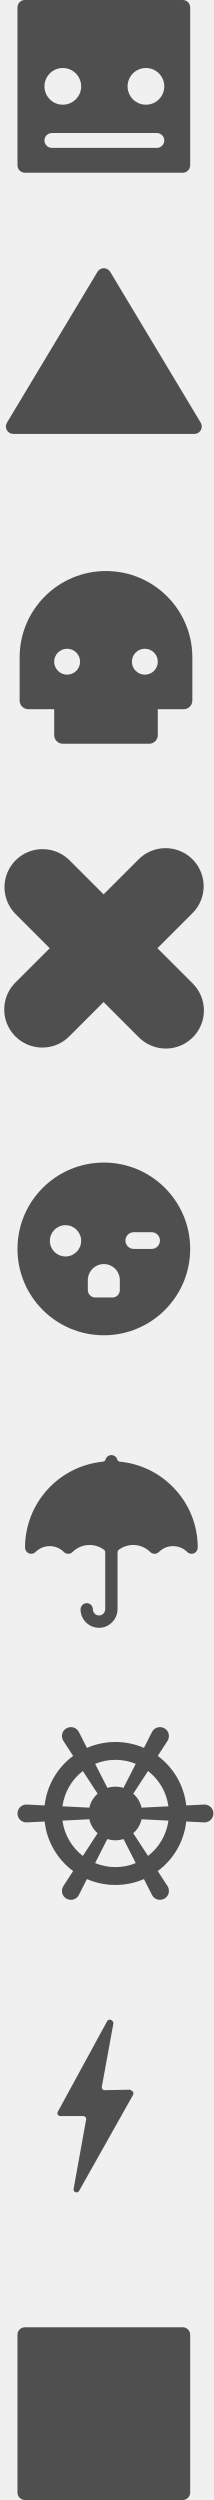
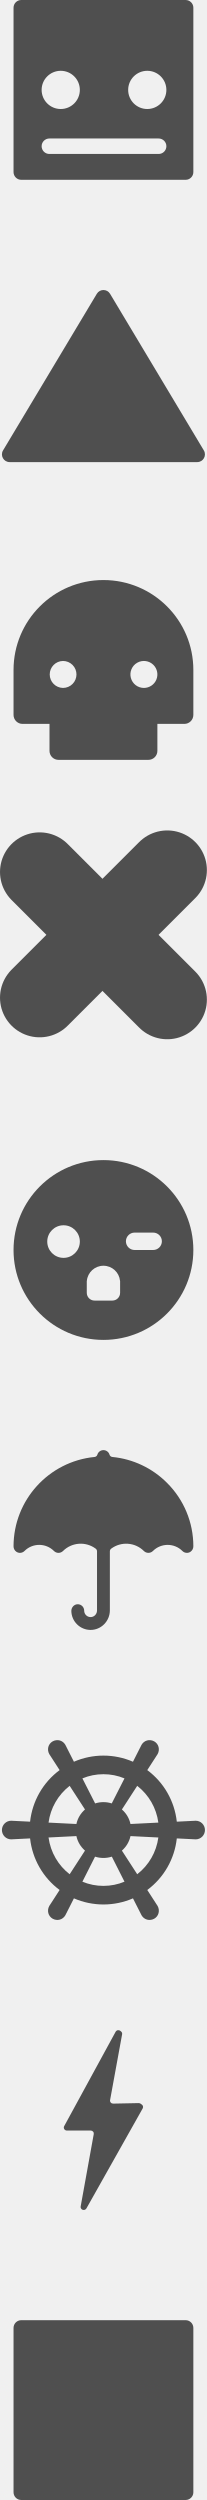
- <svg xmlns="http://www.w3.org/2000/svg" width="115" height="1346" viewBox="0 0 115 1346" fill="none">
-   <path d="M57.674 1088.22L31.096 1137.03C30.968 1137.26 30.905 1137.52 30.913 1137.79C30.921 1138.06 31 1138.31 31.142 1138.54C31.284 1138.77 31.484 1138.96 31.724 1139.09C31.963 1139.22 32.233 1139.29 32.508 1139.29H44.809C45.042 1139.29 45.272 1139.34 45.484 1139.43C45.695 1139.53 45.882 1139.67 46.032 1139.84C46.183 1140.01 46.292 1140.21 46.352 1140.43C46.413 1140.65 46.424 1140.88 46.384 1141.1L39.62 1178.56C39.571 1178.83 39.598 1179.11 39.698 1179.36C39.798 1179.62 39.967 1179.85 40.188 1180.02C40.408 1180.19 40.673 1180.31 40.954 1180.35C41.235 1180.39 41.522 1180.36 41.786 1180.26C42.133 1180.12 42.42 1179.87 42.598 1179.56L71.671 1127.83C71.858 1127.5 71.912 1127.11 71.825 1126.75C71.737 1126.38 71.513 1126.05 71.195 1125.84L70.556 1125.38C70.276 1125.19 69.941 1125.09 69.598 1125.09L56.416 1125.36C56.18 1125.36 55.947 1125.31 55.733 1125.22C55.518 1125.13 55.328 1124.99 55.175 1124.81C55.023 1124.64 54.911 1124.44 54.85 1124.22C54.788 1124 54.777 1123.77 54.818 1123.54L61.032 1089.51C61.081 1089.25 61.058 1088.98 60.967 1088.72C60.876 1088.47 60.719 1088.25 60.511 1088.07L60.157 1087.77C59.974 1087.61 59.757 1087.5 59.522 1087.43C59.287 1087.37 59.04 1087.36 58.8 1087.4C58.561 1087.45 58.335 1087.54 58.14 1087.69C57.944 1087.83 57.785 1088.01 57.674 1088.22V1088.22Z" fill="#4F4F4F" />
-   <rect x="9.409" y="1253.01" width="92.988" height="92.988" rx="4" fill="#4F4F4F" />
-   <path d="M52.473 146.361C54.027 143.771 57.779 143.771 59.333 146.361L108.061 227.574C109.661 230.24 107.74 233.632 104.631 233.632H7.175C4.066 233.632 2.145 230.24 3.745 227.574L52.473 146.361Z" fill="#4F4F4F" />
-   <path d="M89.139 477.144L22.776 543.507" stroke="#4F4F4F" stroke-width="41" stroke-linecap="round" stroke-linejoin="round" />
-   <path d="M89.282 544.033L22.919 477.67" stroke="#4F4F4F" stroke-width="41" stroke-linecap="round" stroke-linejoin="round" />
-   <path fill-rule="evenodd" clip-rule="evenodd" d="M13.409 0C11.2 0 9.409 1.791 9.409 4V88.988C9.409 91.197 11.2 92.988 13.409 92.988H98.397C100.606 92.988 102.397 91.197 102.397 88.988V4C102.397 1.791 100.606 0 98.397 0H13.409ZM27.938 71.621C25.729 71.621 23.938 73.412 23.938 75.621C23.938 77.83 25.729 79.621 27.938 79.621H84.448C86.658 79.621 88.448 77.83 88.448 75.621C88.448 73.412 86.658 71.621 84.448 71.621H27.938ZM43.698 46.494C43.698 51.95 39.275 56.374 33.818 56.374C28.361 56.374 23.938 51.95 23.938 46.494C23.938 41.037 28.361 36.614 33.818 36.614C39.275 36.614 43.698 41.037 43.698 46.494ZM78.569 56.374C84.025 56.374 88.448 51.95 88.448 46.494C88.448 41.037 84.025 36.614 78.569 36.614C73.112 36.614 68.689 41.037 68.689 46.494C68.689 51.95 73.112 56.374 78.569 56.374Z" fill="#4F4F4F" />
-   <path fill-rule="evenodd" clip-rule="evenodd" d="M55.903 718.913C81.581 718.913 102.397 698.097 102.397 672.419C102.397 646.741 81.581 625.925 55.903 625.925C30.225 625.925 9.409 646.741 9.409 672.419C9.409 698.097 30.225 718.913 55.903 718.913ZM64.519 694.572C64.519 696.781 62.728 698.572 60.519 698.572H51.286C49.077 698.572 47.286 696.781 47.286 694.572V689.172V688.388H47.321C47.717 683.997 51.408 680.555 55.903 680.555C60.397 680.555 64.088 683.997 64.484 688.388H64.519V689.172V694.572ZM67.526 667.919C67.526 665.433 69.541 663.419 72.026 663.419H81.624C84.109 663.419 86.124 665.433 86.124 667.919C86.124 670.404 84.109 672.419 81.624 672.419H72.026C69.541 672.419 67.526 670.404 67.526 667.919ZM35.271 676.487C39.925 676.487 43.698 672.714 43.698 668.06C43.698 663.406 39.925 659.633 35.271 659.633C30.617 659.633 26.844 663.406 26.844 668.06C26.844 672.714 30.617 676.487 35.271 676.487Z" fill="#4F4F4F" />
-   <path d="M84.961 381.832V395.78C84.961 397.013 84.471 398.195 83.599 399.067C82.727 399.939 81.545 400.429 80.312 400.429H33.818C32.585 400.429 31.402 399.939 30.53 399.067C29.658 398.195 29.168 397.013 29.168 395.78V381.832H15.22C13.987 381.832 12.805 381.342 11.933 380.47C11.061 379.598 10.571 378.415 10.571 377.182V353.935C10.571 328.257 31.386 307.441 57.065 307.441C82.743 307.441 103.559 328.257 103.559 353.935V377.182C103.559 378.415 103.069 379.598 102.197 380.47C101.325 381.342 100.142 381.832 98.909 381.832H84.961ZM36.142 363.234C37.058 363.234 37.965 363.054 38.811 362.703C39.657 362.353 40.426 361.839 41.074 361.191C41.721 360.544 42.235 359.775 42.586 358.929C42.936 358.083 43.117 357.176 43.117 356.26C43.117 355.344 42.936 354.437 42.586 353.591C42.235 352.745 41.721 351.976 41.074 351.329C40.426 350.681 39.657 350.167 38.811 349.817C37.965 349.466 37.058 349.286 36.142 349.286C34.293 349.286 32.519 350.021 31.211 351.329C29.903 352.636 29.168 354.41 29.168 356.26C29.168 358.11 29.903 359.883 31.211 361.191C32.519 362.499 34.293 363.234 36.142 363.234V363.234ZM77.987 363.234C78.903 363.234 79.81 363.054 80.656 362.703C81.502 362.353 82.271 361.839 82.918 361.191C83.566 360.544 84.08 359.775 84.43 358.929C84.781 358.083 84.961 357.176 84.961 356.26C84.961 355.344 84.781 354.437 84.43 353.591C84.08 352.745 83.566 351.976 82.918 351.329C82.271 350.681 81.502 350.167 80.656 349.817C79.81 349.466 78.903 349.286 77.987 349.286C76.137 349.286 74.364 350.021 73.056 351.329C71.748 352.636 71.013 354.41 71.013 356.26C71.013 358.11 71.748 359.883 73.056 361.191C74.364 362.499 76.137 363.234 77.987 363.234V363.234Z" fill="#4F4F4F" />
-   <g clip-path="url(#clip0_330_105)">
-     <path d="M92.847 800.361C85.264 792.734 75.255 787.995 64.55 786.965C64.224 786.931 63.915 786.802 63.661 786.595C63.408 786.388 63.22 786.111 63.122 785.798C62.926 785.114 62.512 784.512 61.944 784.083C61.375 783.655 60.683 783.423 59.971 783.423C59.259 783.423 58.567 783.655 57.998 784.083C57.43 784.512 57.016 785.114 56.82 785.798C56.722 786.111 56.534 786.388 56.281 786.595C56.027 786.802 55.718 786.931 55.392 786.965C43.927 788.099 33.291 793.451 25.546 801.982C17.802 810.513 13.501 821.615 13.477 833.137C13.469 833.704 13.601 834.264 13.864 834.767C14.126 835.269 14.51 835.699 14.98 836.015C15.619 836.433 16.381 836.618 17.14 836.539C17.898 836.46 18.607 836.123 19.146 835.584C21.163 833.567 23.899 832.433 26.752 832.431C29.604 832.428 32.341 833.558 34.362 835.571C34.668 835.882 35.031 836.13 35.433 836.3C35.834 836.47 36.265 836.559 36.701 836.562C37.137 836.565 37.569 836.482 37.973 836.317C38.377 836.152 38.744 835.909 39.053 835.602C41.259 833.407 44.18 832.076 47.284 831.853C50.388 831.629 53.469 832.527 55.967 834.384C56.179 834.543 56.351 834.75 56.47 834.987C56.589 835.225 56.65 835.487 56.65 835.752V866.35C56.65 868.135 55.28 869.671 53.497 869.763C53.047 869.786 52.598 869.717 52.176 869.56C51.753 869.404 51.367 869.163 51.041 868.853C50.715 868.543 50.455 868.169 50.277 867.756C50.1 867.342 50.008 866.896 50.008 866.446C50.008 866.005 49.92 865.568 49.75 865.161C49.579 864.754 49.329 864.385 49.014 864.076C48.699 863.767 48.326 863.524 47.916 863.36C47.506 863.197 47.068 863.117 46.627 863.125C44.759 863.158 43.327 864.808 43.368 866.674C43.43 869.253 44.489 871.708 46.322 873.523C48.156 875.338 50.621 876.373 53.2 876.409C58.78 876.479 63.292 871.857 63.292 866.278V835.752C63.292 835.487 63.353 835.225 63.472 834.987C63.591 834.75 63.763 834.543 63.975 834.384C66.469 832.53 69.545 831.632 72.645 831.852C75.745 832.072 78.663 833.396 80.87 835.584C81.493 836.206 82.337 836.556 83.218 836.556C84.098 836.556 84.942 836.206 85.565 835.584C87.586 833.565 90.325 832.431 93.181 832.431C96.037 832.431 98.776 833.565 100.796 835.584C101.32 836.107 102.003 836.441 102.738 836.532C103.473 836.622 104.217 836.465 104.852 836.084C105.353 835.774 105.765 835.339 106.048 834.822C106.33 834.305 106.474 833.724 106.465 833.135C106.468 827.044 105.266 821.012 102.929 815.388C100.592 809.763 97.165 804.656 92.847 800.361V800.361Z" fill="#4F4F4F" />
+ <svg xmlns="http://www.w3.org/2000/svg" xml:space="preserve" width="107" height="1293" style="fill-rule:evenodd;clip-rule:evenodd;stroke-linecap:round;stroke-linejoin:round">
+   <g id="shape-cecb00c8-e6c7-8042-8001-e06443884b22">
+     <g id="square">
+       <g id="shape-cecb00c8-e6c7-8042-8001-e0644388c4e0">
+         <g id="shape-cecb00c8-e6c7-8042-8001-e06443897ed5">
+           <g id="shape-cecb00c8-e6c7-8042-8001-e0644389ad4a">
+             <path id="fills-cecb00c8-e6c7-8042-8001-e0644389ad4a" d="M100 1204a4 4 0 0 0-4.001-4H11.001A4 4 0 0 0 7 1204v85a4 4 0 0 0 4.001 4h84.998a4 4 0 0 0 4.001-4v-85Z" style="fill:#4f4f4f" />
+           </g>
+         </g>
+       </g>
+     </g>
+     <g id="lightning">
+       <g id="shape-cecb00c8-e6c7-8042-8001-e0644389d68c">
+         <g id="shape-cecb00c8-e6c7-8042-8001-e0644389d68d">
+           <g id="shape-cecb00c8-e6c7-8042-8001-e064438a6859">
+             <path id="fills-cecb00c8-e6c7-8042-8001-e064438a6859" d="m59.794 1050.84-26.61 48.82a1.49 1.49 0 0 0 .045 1.51c.142.23.342.42.582.55.24.13.511.2.786.2h12.316c.233 0 .464.05.675.14.212.1.4.24.55.41.305.34.435.81.351 1.26l-6.771 37.46c-.049.27-.022.55.078.8.099.26.269.49.49.66.455.36 1.062.45 1.601.24.346-.14.634-.39.812-.7l29.11-51.73c.382-.69.175-1.55-.477-1.99l-.64-.46a1.725 1.725 0 0 0-.96-.29l-13.198.27c-.235 0-.47-.05-.684-.14a1.46 1.46 0 0 1-.558-.41 1.488 1.488 0 0 1-.357-1.27l6.222-34.04c.048-.26.025-.53-.067-.79-.093-.25-.25-.47-.455-.65l-.356-.3a1.86 1.86 0 0 0-.634-.34 1.764 1.764 0 0 0-.723-.03c-.24.05-.467.14-.662.29a1.55 1.55 0 0 0-.466.53Z" style="fill:#4f4f4f;fill-rule:nonzero" />
+           </g>
+         </g>
+       </g>
+     </g>
+     <g id="wheel">
+       <g id="shape-cecb00c8-e6c7-8042-8001-e064438a685b">
+         <g id="shape-cecb00c8-e6c7-8042-8001-e064438aa039">
+           <g id="shape-cecb00c8-e6c7-8042-8001-e064438b75df">
+             <path id="fills-cecb00c8-e6c7-8042-8001-e064438b75df" d="m5.774 941.685 9.784.482a38.556 38.556 0 0 1 4.863-14.948 38.22 38.22 0 0 1 10.41-11.717l-5.345-8.278c-1.289-2.311-.621-5.247 1.766-6.594 2.385-1.3 5.201-.53 6.538 1.78l4.438 8.76a38.38 38.38 0 0 1 30.545 0l4.439-8.76c1.335-2.31 4.151-3.08 6.538-1.78 2.386 1.347 3.054 4.283 1.766 6.594l-5.345 8.278a38.204 38.204 0 0 1 10.409 11.717 38.54 38.54 0 0 1 4.863 14.948l9.783-.482c1.266 0 2.48.507 3.376 1.41a4.842 4.842 0 0 1 0 6.807 4.754 4.754 0 0 1-3.376 1.41l-9.783-.482a38.522 38.522 0 0 1-4.863 14.948 38.267 38.267 0 0 1-10.409 11.721l5.345 8.27c1.288 2.311.62 5.251-1.766 6.601-2.387 1.3-5.203.53-6.538-1.78l-4.439-8.761a38.41 38.41 0 0 1-15.273 3.17 38.409 38.409 0 0 1-15.272-3.17l-4.438 8.761c-1.337 2.31-4.153 3.08-6.538 1.78-2.387-1.35-3.055-4.29-1.766-6.601l5.345-8.27a38.259 38.259 0 0 1-10.41-11.721 38.54 38.54 0 0 1-4.863-14.948l-9.784.482a4.752 4.752 0 0 1-3.375-1.41 4.84 4.84 0 0 1 0-6.807 4.752 4.752 0 0 1 3.375-1.41Zm33.742 1.685c.622-2.936 2.196-5.535 4.44-7.509l-7.923-12.225a28.895 28.895 0 0 0-10.929 19.012l14.412.722ZM53.5 932.059c1.528 0 2.96.241 4.296.674l6.586-12.947A28.138 28.138 0 0 0 53.5 917.62c-3.866 0-7.541.77-10.881 2.166l6.586 12.947a13.86 13.86 0 0 1 4.295-.674Zm13.984 11.311 14.413-.722a28.891 28.891 0 0 0-10.929-19.012l-7.922 12.225c2.243 1.974 3.818 4.573 4.438 7.509Zm0 6.257c-.62 2.936-2.195 5.535-4.438 7.509l7.922 12.225a28.891 28.891 0 0 0 10.929-19.012l-14.413-.722ZM53.5 960.938a14.39 14.39 0 0 1-4.342-.674l-6.539 12.944a28.06 28.06 0 0 0 10.881 2.17c3.866 0 7.541-.77 10.882-2.17l-6.539-12.944a14.386 14.386 0 0 1-4.343.674Zm-13.984-11.311-14.412.722c1.05 7.701 5.058 14.487 10.929 19.012l7.923-12.225c-2.244-1.974-3.818-4.573-4.44-7.509Z" style="fill:#4f4f4f;fill-rule:nonzero" />
+           </g>
+         </g>
+       </g>
+     </g>
+     <g id="umbrella">
+       <g id="shape-cecb00c8-e6c7-8042-8001-e064438bac38">
+         <g id="shape-cecb00c8-e6c7-8042-8001-e064438bac39">
+           <g id="shape-cecb00c8-e6c7-8042-8001-e064438bac3a">
+             <g id="shape-cecb00c8-e6c7-8042-8001-e064438c0cc1">
+               <path id="fills-cecb00c8-e6c7-8042-8001-e064438c0cc1" d="M86.379 766.938A46.14 46.14 0 0 0 58.08 753.54a1.686 1.686 0 0 1-1.429-1.167 3.28 3.28 0 0 0-6.302 0 1.68 1.68 0 0 1-1.429 1.167C25.166 755.891 7.049 775.848 7 799.72a3.4 3.4 0 0 0 1.504 2.879 3.317 3.317 0 0 0 4.166-.431c4.201-4.202 11.01-4.208 15.218-.013a3.312 3.312 0 0 0 4.692.031 12.99 12.99 0 0 1 16.916-1.218c.429.323.682.83.683 1.368v30.603c0 1.786-1.371 3.322-3.154 3.414a3.305 3.305 0 0 1-1.321-.203 3.31 3.31 0 0 1-1.899-1.805 3.33 3.33 0 0 1-.269-1.31 3.324 3.324 0 0 0-3.382-3.321c-1.868.033-3.3 1.683-3.259 3.549A9.978 9.978 0 0 0 46.728 843c5.581.07 10.093-4.553 10.093-10.133v-30.531c0-.538.253-1.045.684-1.368a12.991 12.991 0 0 1 16.897 1.2 3.323 3.323 0 0 0 4.695 0c4.208-4.204 11.025-4.204 15.233 0a3.322 3.322 0 0 0 4.056.5 3.41 3.41 0 0 0 1.614-2.95 46.207 46.207 0 0 0-13.621-32.78Z" style="fill:#4f4f4f;fill-rule:nonzero" />
+             </g>
+           </g>
+         </g>
+       </g>
+     </g>
+     <g id="zombie">
+       <g id="shape-cecb00c8-e6c7-8042-8001-e064438c7f12">
+         <g id="shape-cecb00c8-e6c7-8042-8001-e064438c7f13">
+           <g id="shape-cecb00c8-e6c7-8042-8001-e064438cadb5">
+             <path id="fills-cecb00c8-e6c7-8042-8001-e064438cadb5" d="M53.5 693c25.681 0 46.5-20.819 46.5-46.5S79.181 600 53.5 600 7 620.819 7 646.5 27.819 693 53.5 693Zm8.618-24.344a4 4 0 0 1-4 4h-9.235a4 4 0 0 1-4-4v-6.185h.035a8.618 8.618 0 0 1 17.164 0h.036v6.185Zm3.006-26.657a4.5 4.5 0 0 1 4.501-4.5h9.599a4.5 4.5 0 1 1 0 9.001h-9.599a4.5 4.5 0 0 1-4.501-4.501Zm-32.259 8.57a8.428 8.428 0 1 0 0-16.857 8.428 8.428 0 0 0 0 16.857Z" style="fill:#4f4f4f" />
+           </g>
+         </g>
+       </g>
+     </g>
+     <g id="cross">
+       <g id="shape-cecb00c8-e6c7-8042-8001-e064438ce13d">
+         <g id="shape-cecb00c8-e6c7-8042-8001-e064438ce13e">
+           <g id="shape-cecb00c8-e6c7-8042-8001-e064438ce13f">
+             <g id="shape-cecb00c8-e6c7-8042-8001-e064438ce140">
+               <path id="fills-cecb00c8-e6c7-8042-8001-e064438ce140" d="m86.5 450-66 66" style="fill:none;fill-rule:nonzero" />
+             </g>
+           </g>
+         </g>
+         <g id="shape-cecb00c8-e6c7-8042-8001-e064438d1bb1">
+           <g id="shape-cecb00c8-e6c7-8042-8001-e064438d1bb2">
+             <g id="shape-cecb00c8-e6c7-8042-8001-e064438d1bb3">
+               <path id="fills-cecb00c8-e6c7-8042-8001-e064438d1bb3" d="m86.5 450-66 66" style="fill:none;fill-rule:nonzero" />
+             </g>
+           </g>
+           <g id="shape-cecb00c8-e6c7-8042-8001-e064438d1bb4">
+             <g id="shape-cecb00c8-e6c7-8042-8001-e064438d1bb5">
+               <g id="shape-cecb00c8-e6c7-8042-8001-e064438d1bb6">
+                 <path id="fills-cecb00c8-e6c7-8042-8001-e064438d1bb6" d="m86.5 450-66 66" style="fill:none;fill-rule:nonzero" />
+                 <path id="strokes-cecb00c8-e6c7-8042-8001-e064438d1bb6" d="m86.5 450-66 66" style="fill:none;fill-rule:nonzero;stroke:#4f4f4f;stroke-width:41px" />
+               </g>
+             </g>
+           </g>
+         </g>
+       </g>
+       <g id="shape-cecb00c8-e6c7-8042-8001-e064438d475c">
+         <g id="shape-cecb00c8-e6c7-8042-8001-e064438d475d">
+           <g id="shape-cecb00c8-e6c7-8042-8001-e064438d475e">
+             <g id="shape-cecb00c8-e6c7-8042-8001-e064438d475f">
+               <path id="fills-cecb00c8-e6c7-8042-8001-e064438d475f" d="m86.5 517-66-66" style="fill:none;fill-rule:nonzero" />
+             </g>
+           </g>
+         </g>
+         <g id="shape-cecb00c8-e6c7-8042-8001-e064438d4760">
+           <g id="shape-cecb00c8-e6c7-8042-8001-e064438dac3d">
+             <g id="shape-cecb00c8-e6c7-8042-8001-e064438dac3e">
+               <path id="fills-cecb00c8-e6c7-8042-8001-e064438dac3e" d="m86.5 517-66-66" style="fill:none;fill-rule:nonzero" />
+             </g>
+           </g>
+           <g id="shape-cecb00c8-e6c7-8042-8001-e064438dac3f">
+             <g id="shape-cecb00c8-e6c7-8042-8001-e064438dac40">
+               <g id="shape-cecb00c8-e6c7-8042-8001-e064438dac41">
+                 <path id="fills-cecb00c8-e6c7-8042-8001-e064438dac41" d="m86.5 517-66-66" style="fill:none;fill-rule:nonzero" />
+                 <path id="strokes-cecb00c8-e6c7-8042-8001-e064438dac41" d="m86.5 517-66-66" style="fill:none;fill-rule:nonzero;stroke:#4f4f4f;stroke-width:41px" />
+               </g>
+             </g>
+           </g>
+         </g>
+       </g>
+     </g>
+     <g id="skull">
+       <g id="shape-cecb00c8-e6c7-8042-8001-e064438de3a4">
+         <g id="shape-cecb00c8-e6c7-8042-8001-e064438de3a5">
+           <g id="shape-cecb00c8-e6c7-8042-8001-e064438e1fc0">
+             <path id="fills-cecb00c8-e6c7-8042-8001-e064438e1fc0" d="M81.4 374.401v13.949a4.651 4.651 0 0 1-4.65 4.65h-46.5a4.651 4.651 0 0 1-4.65-4.65v-13.949H11.65A4.651 4.651 0 0 1 7 369.75V346.5C7 320.819 27.818 300 53.5 300s46.5 20.819 46.5 46.5v23.25a4.652 4.652 0 0 1-4.65 4.651H81.4ZM32.575 355.8a6.966 6.966 0 0 0 4.932-2.043 6.972 6.972 0 0 0 0-9.863 6.972 6.972 0 0 0-4.932-2.044 6.976 6.976 0 0 0 0 13.95Zm41.85 0a6.983 6.983 0 0 0 6.445-4.305 6.983 6.983 0 0 0-1.513-7.601 6.975 6.975 0 1 0-4.932 11.906Z" style="fill:#4f4f4f;fill-rule:nonzero" />
+           </g>
+         </g>
+       </g>
+     </g>
+     <g id="triangle">
+       <g id="shape-cecb00c8-e6c7-8042-8001-e064438e1fc2">
+         <g id="shape-cecb00c8-e6c7-8042-8001-e064438e1fc3">
+           <g id="shape-cecb00c8-e6c7-8042-8001-e064438e5256">
+             <path id="fills-cecb00c8-e6c7-8042-8001-e064438e5256" d="M50.085 151.938c1.547-2.584 5.283-2.584 6.83 0l21.644 36.148 26.867 44.87c1.593 2.66-.319 6.044-3.415 6.044H4.989c-3.096 0-5.008-3.384-3.415-6.044l48.511-81.018Z" style="fill:#4f4f4f;fill-rule:nonzero" />
+           </g>
+         </g>
+       </g>
+     </g>
+     <g id="robot">
+       <g id="shape-cecb00c8-e6c7-8042-8001-e064438e808a">
+         <g id="shape-cecb00c8-e6c7-8042-8001-e064438e808b">
+           <g id="shape-cecb00c8-e6c7-8042-8001-e064438ec86f">
+             <path id="fills-cecb00c8-e6c7-8042-8001-e064438ec86f" d="M11.001 0A4 4 0 0 0 7 4.001v84.998A4 4 0 0 0 11.001 93h84.998A4 4 0 0 0 100 88.999V4.001A4 4 0 0 0 95.999 0H11.001Zm14.53 71.63a4 4 0 0 0 0 8.001H82.05a4 4 0 0 0 0-8.001H25.531ZM41.293 46.5c0 5.457-4.423 9.881-9.881 9.881-5.457 0-9.881-4.424-9.881-9.881 0-5.458 4.424-9.881 9.881-9.881a9.88 9.88 0 0 1 9.881 9.881Zm34.876 9.881c5.457 0 9.881-4.424 9.881-9.881 0-5.458-4.424-9.881-9.881-9.881a9.88 9.88 0 0 0-9.881 9.881c0 5.457 4.423 9.881 9.881 9.881Z" style="fill:#4f4f4f" />
+           </g>
+         </g>
+       </g>
+     </g>
  </g>
-   <path d="M14.204 971.56L24.033 972.042C24.614 966.774 26.277 961.685 28.919 957.095C31.559 952.506 35.12 948.517 39.376 945.38L34.006 937.102C32.712 934.792 33.383 931.856 35.78 930.509C38.178 929.209 41.007 929.979 42.349 932.289L46.808 941.048C51.655 938.957 56.876 937.878 62.152 937.878C67.428 937.878 72.648 938.957 77.495 941.048L81.954 932.289C83.297 929.979 86.126 929.209 88.523 930.509C90.921 931.856 91.592 934.792 90.297 937.102L84.927 945.38C89.183 948.517 92.744 952.506 95.385 957.095C98.026 961.685 99.69 966.774 100.271 972.042L110.1 971.56C111.372 971.56 112.591 972.067 113.491 972.97C114.39 973.873 114.895 975.097 114.895 976.373C114.895 977.649 114.39 978.874 113.491 979.776C112.591 980.679 111.372 981.186 110.1 981.186L100.271 980.704C99.69 985.972 98.026 991.062 95.385 995.651C92.744 1000.24 89.183 1004.23 84.927 1007.37L90.297 1015.64C91.592 1017.95 90.921 1020.89 88.523 1022.24C86.126 1023.54 83.297 1022.77 81.954 1020.46L77.495 1011.7C72.648 1013.79 67.428 1014.87 62.152 1014.87C56.876 1014.87 51.655 1013.79 46.808 1011.7L42.349 1020.46C41.007 1022.77 38.178 1023.54 35.78 1022.24C33.383 1020.89 32.712 1017.95 34.006 1015.64L39.376 1007.37C35.12 1004.23 31.559 1000.24 28.919 995.651C26.277 991.062 24.614 985.972 24.033 980.704L14.204 981.186C12.932 981.186 11.712 980.679 10.813 979.776C9.914 978.874 9.409 977.649 9.409 976.373C9.409 975.097 9.914 973.873 10.813 972.97C11.712 972.067 12.932 971.56 14.204 971.56M48.103 973.245C48.726 970.309 50.309 967.71 52.562 965.737L44.603 953.513C38.587 958.147 34.64 964.98 33.623 972.523L48.103 973.245ZM62.152 961.935C63.686 961.935 65.125 962.176 66.467 962.609L73.084 949.663C69.728 948.267 66.036 947.497 62.152 947.497C58.268 947.497 54.576 948.267 51.22 949.663L57.837 962.609C59.179 962.176 60.617 961.935 62.152 961.935M76.201 973.245L90.681 972.523C89.663 964.98 85.717 958.147 79.701 953.513L71.742 965.737C73.995 967.71 75.577 970.309 76.201 973.245M76.201 979.501C75.577 982.437 73.995 985.036 71.742 987.009L79.701 999.233C85.717 994.599 89.663 987.766 90.681 980.223L76.201 979.501ZM62.152 990.811C60.617 990.811 59.179 990.57 57.788 990.137L51.22 1003.08C54.576 1004.48 58.268 1005.25 62.152 1005.25C66.036 1005.25 69.728 1004.48 73.084 1003.08L66.515 990.137C65.125 990.57 63.686 990.811 62.152 990.811M48.103 979.501L33.623 980.223C34.678 987.923 38.705 994.709 44.603 999.233L52.562 987.009C50.309 985.036 48.726 982.437 48.103 979.501V979.501Z" fill="#4F4F4F" />
-   <defs>
-     <clipPath id="clip0_330_105">
-       <rect width="92.988" height="92.987" fill="white" transform="translate(13.4771 783.423)" />
-     </clipPath>
-   </defs>
</svg>
